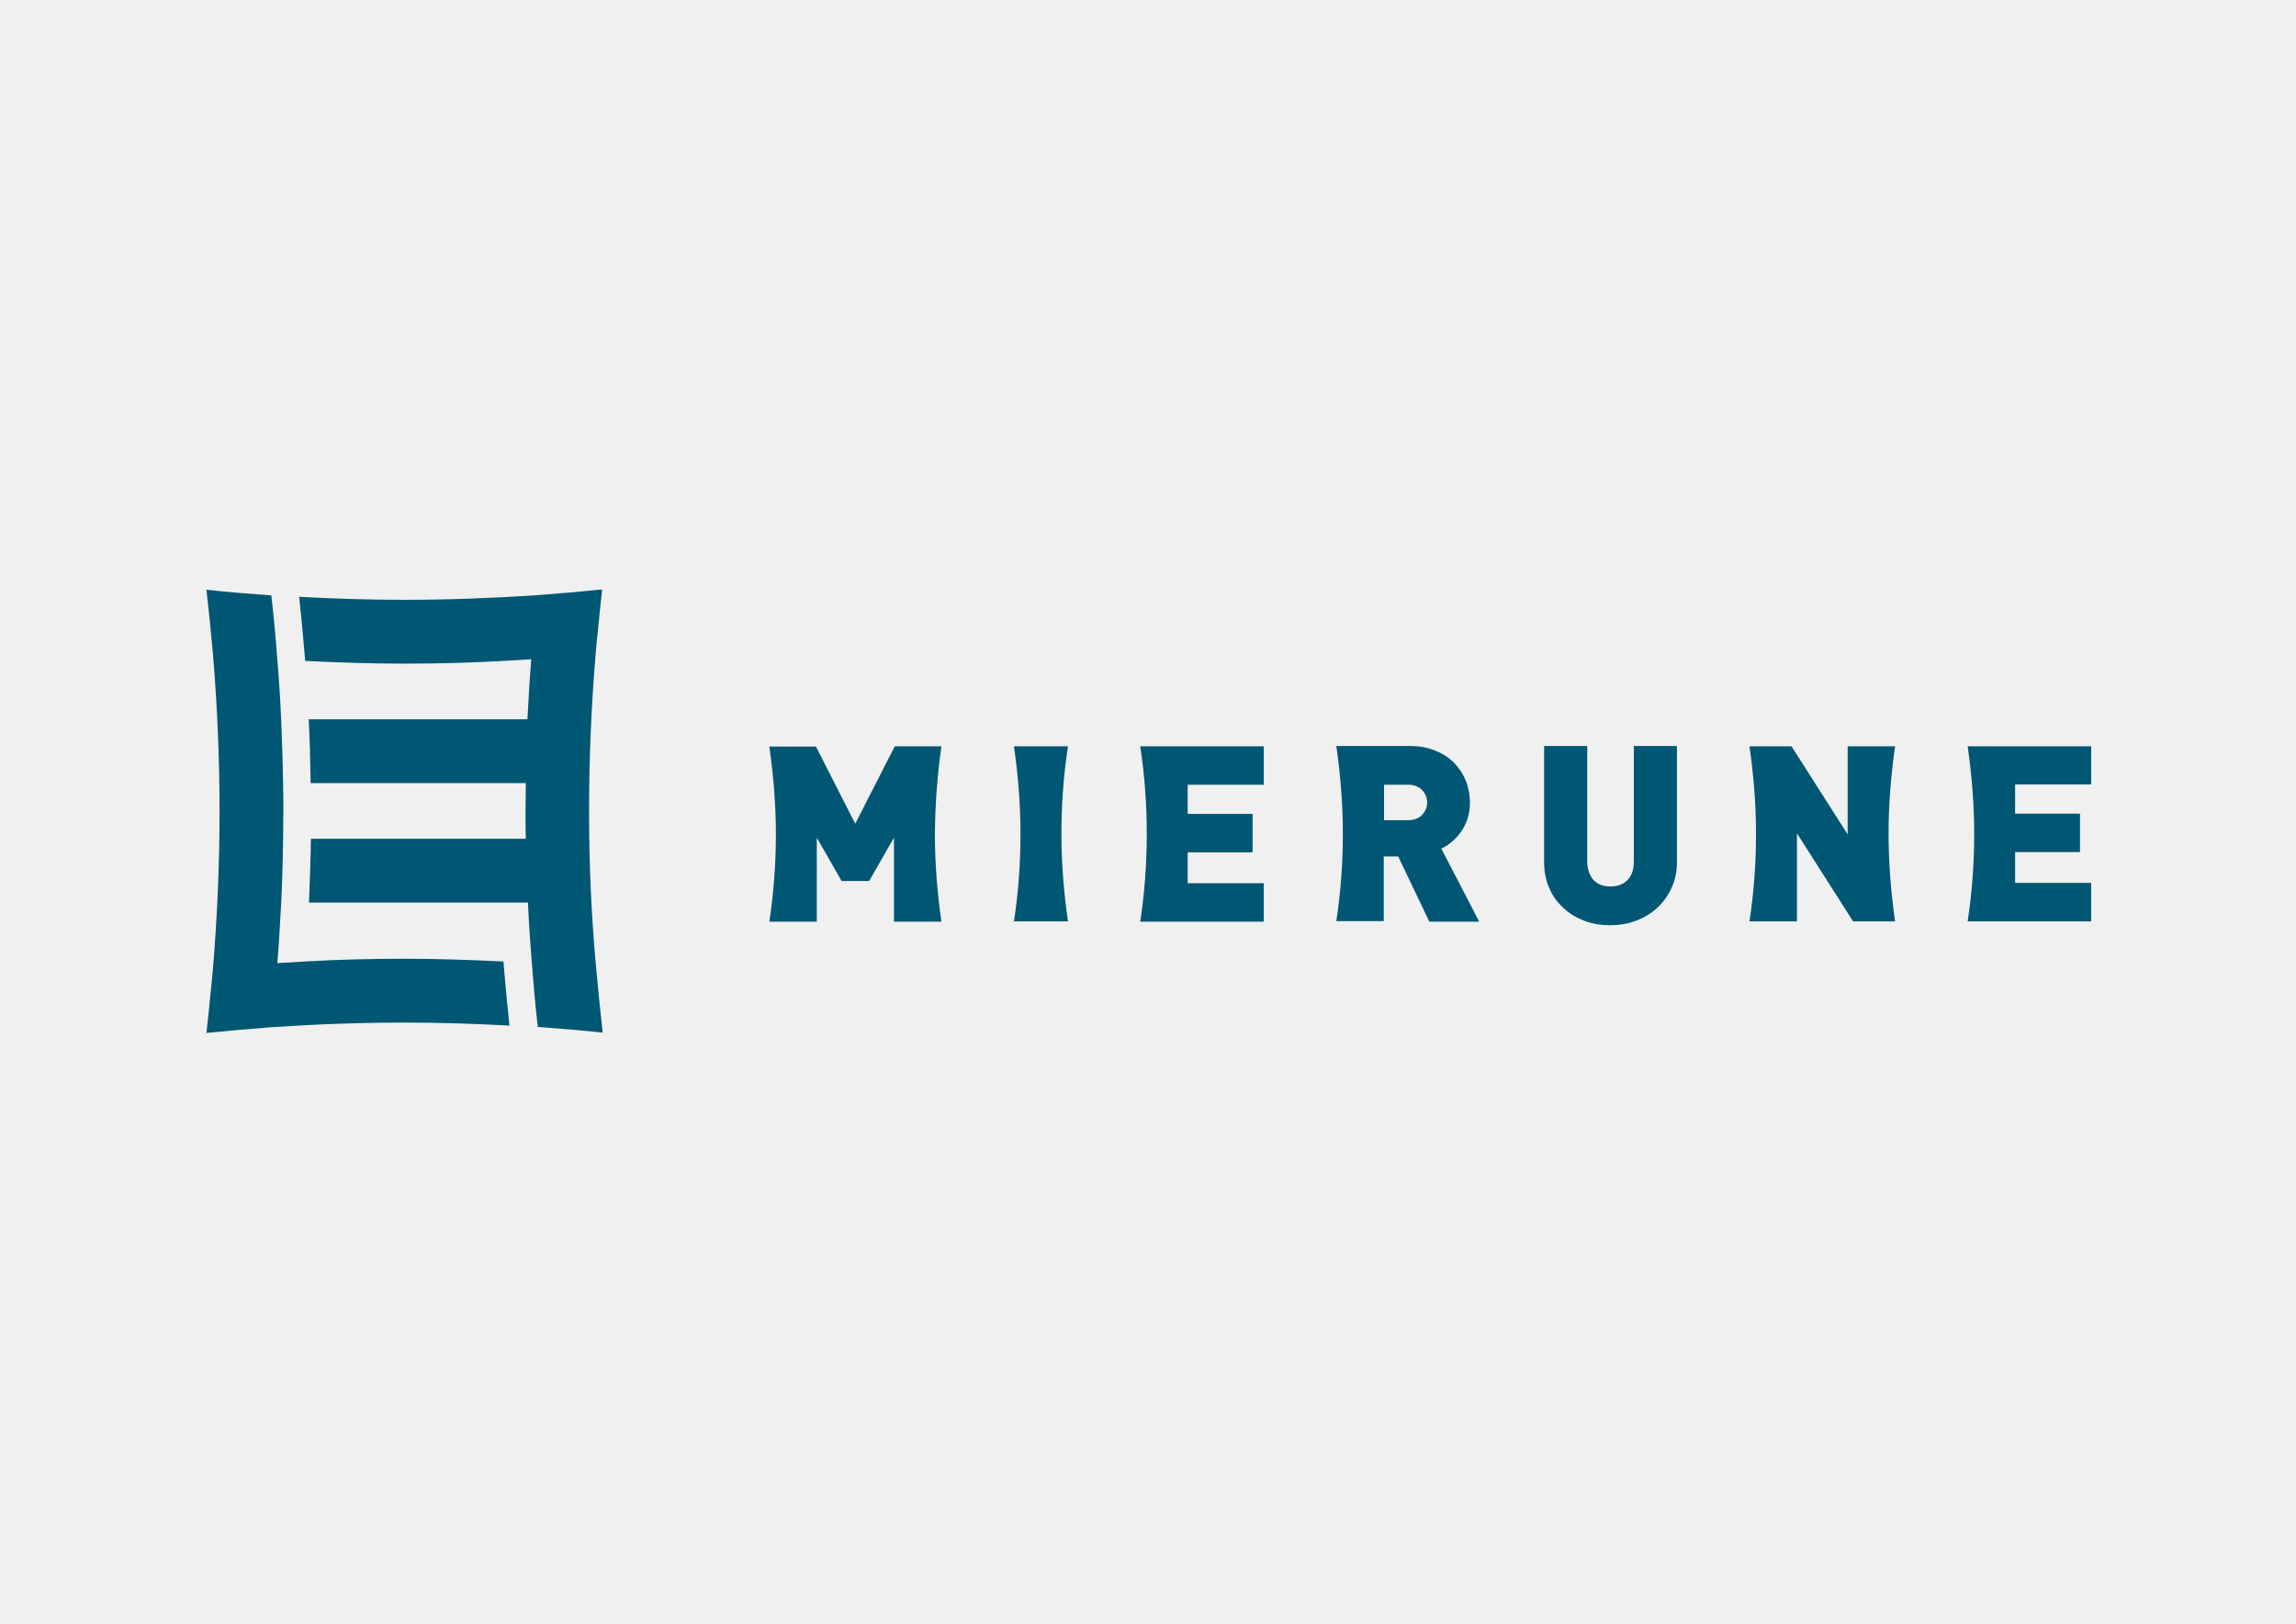
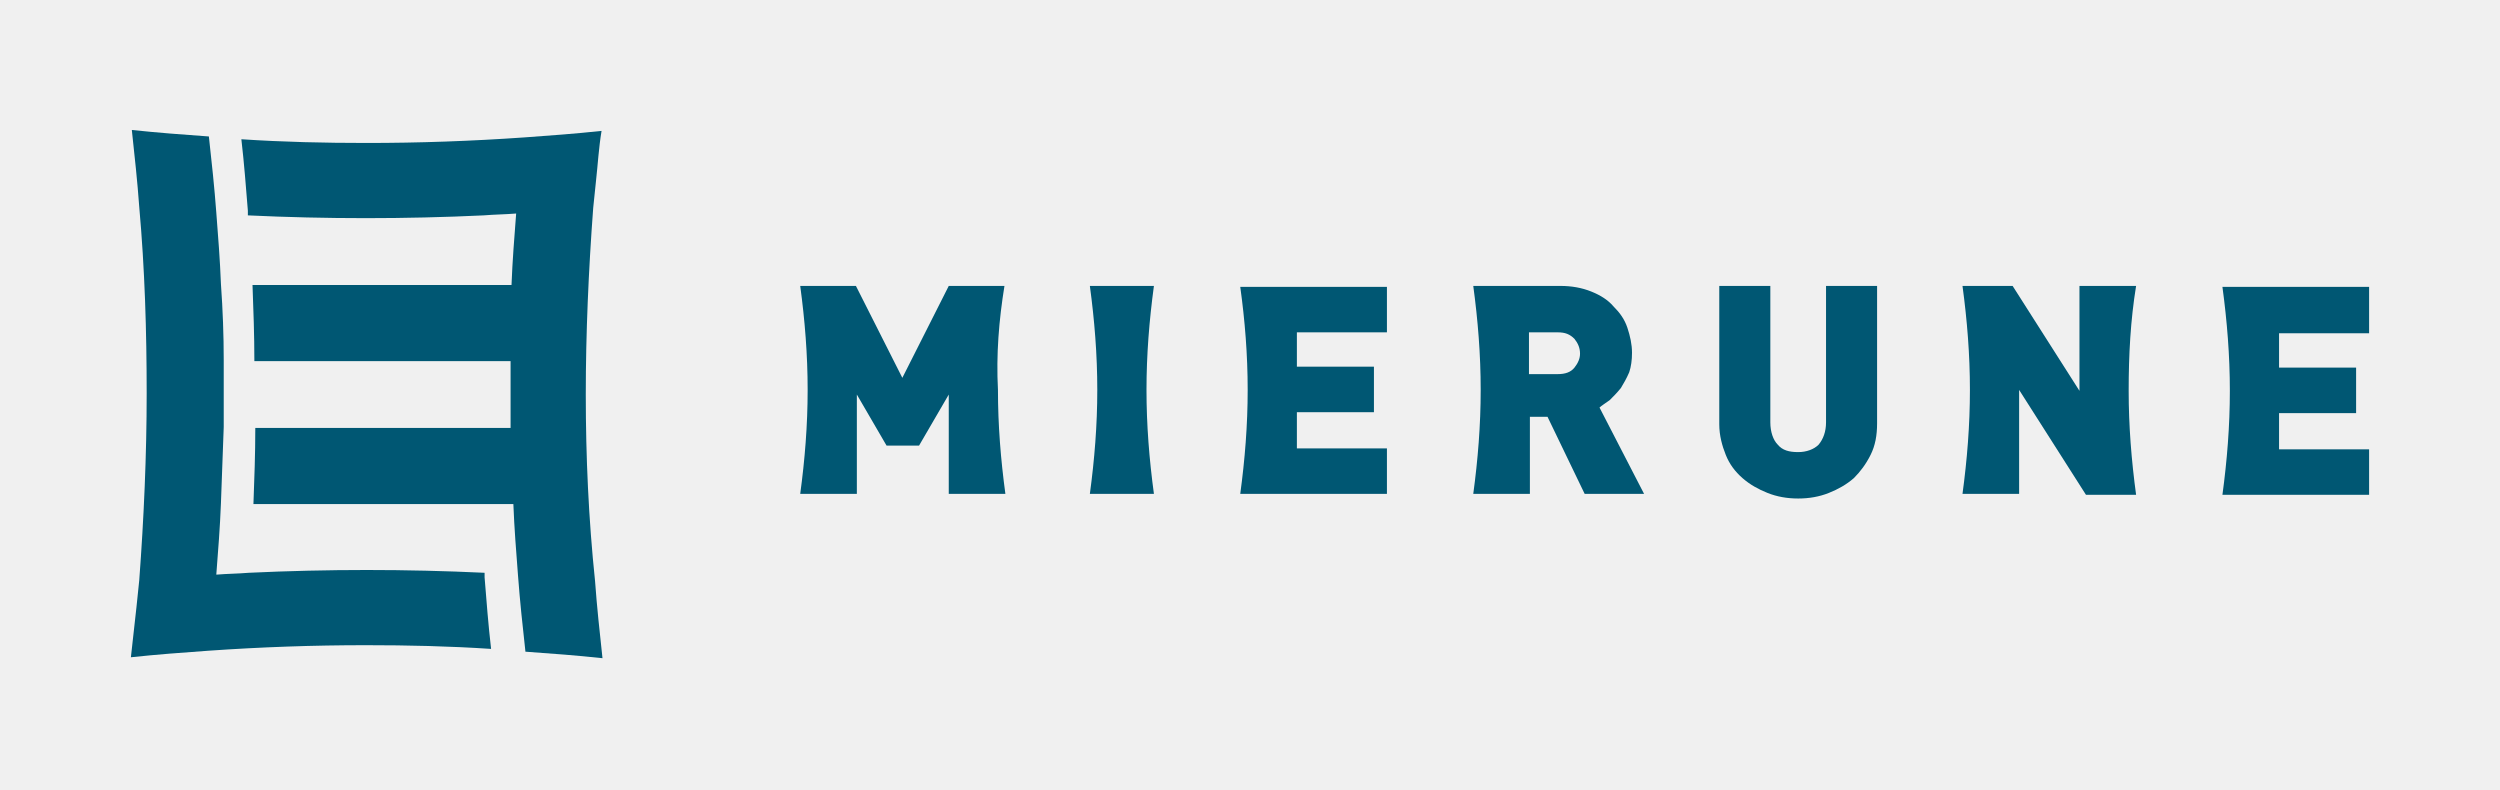
- <svg xmlns="http://www.w3.org/2000/svg" version="1.1" id="レイヤー_1" x="0px" y="0px" viewBox="0 0 841.9 595.3" style="enable-background:new 0 0 841.9 595.3;" xml:space="preserve">
+ <svg xmlns="http://www.w3.org/2000/svg" version="1.1" id="レイヤー_1" x="0px" y="0px" viewBox="0 0 269.3 85" style="enable-background:new 0 0 269.3 85;" xml:space="preserve">
  <style type="text/css">
- 	.st0{fill:#005773;}
+ 	.st0{display:none;fill:#FFFFFF;}
+ 	.st1{fill:#005773;}
</style>
+   <rect class="st0" width="269.3" height="85" />
  <g>
-     <g>
-       <path class="st0" d="M184.6,352.5c-12.2-0.6-24.3-1-36.4-1c-12.1,0-24.3,0.3-36.4,1c-3.4,0.2-6.7,0.4-10.1,0.6    c0.6-7.3,1-14.7,1.4-22c0.4-7.8,0.6-15.6,0.7-23.4c0-3.4,0.1-6.8,0.1-10.2c0-3.4,0-6.8-0.1-10.2c-0.1-7.8-0.4-15.6-0.7-23.4    c-0.3-7.3-0.8-14.7-1.4-22c-0.6-7.9-1.3-15.8-2.2-23.6c-7.9-0.6-15.9-1.2-23.8-2.1c0.9,7.9,1.7,15.8,2.4,23.7    c1.6,19.2,2.4,38.5,2.4,57.5c0,19.1-0.8,38.3-2.4,57.5c-0.2,2.8-0.5,5.5-0.8,8.3c-0.5,5.2-1,10.3-1.6,15.5    c7.9-0.8,15.8-1.5,23.8-2.1c16.3-1.1,32.6-1.7,48.7-1.7c12.8,0,25.7,0.4,38.6,1.1c-0.8-7.5-1.5-15-2.1-22.2    C184.7,353.4,184.7,352.9,184.6,352.5z" />
-       <path class="st0" d="M216,297.4c0-19.1,0.8-38.3,2.4-57.5c0.2-2.8,0.5-5.5,0.8-8.3c0.5-5.2,1-10.3,1.6-15.5    c-7.9,0.8-15.8,1.5-23.8,2.1c-16.3,1.1-32.6,1.7-48.7,1.7c-12.8,0-25.7-0.4-38.6-1.1c0.8,7.5,1.5,15,2.1,22.2    c0,0.4,0.1,0.9,0.1,1.3c12.2,0.6,24.3,1,36.4,1c12.1,0,24.3-0.3,36.4-1c3.4-0.2,6.7-0.4,10.1-0.6c-0.6,7.3-1,14.7-1.4,22h-10    h-48.9h-21.3c0.4,7.8,0.6,15.6,0.7,23.3c0,0,0,0.1,0,0.1h21.1h47.8h10c0,3.4-0.1,6.8-0.1,10.2c0,3.4,0,6.8,0.1,10.2h-10h-68.8    c0,0,0,0.1,0,0.1c-0.1,7.6-0.4,15.5-0.7,23.3h70.3h10c0.3,7.3,0.8,14.7,1.4,22c0.6,7.9,1.3,15.8,2.2,23.6    c7.9,0.6,15.9,1.2,23.8,2.1c-0.9-7.9-1.7-15.8-2.4-23.7C216.8,335.7,216,316.5,216,297.4z" />
-     </g>
-     <g>
-       <path class="st0" d="M612.9,325.6c-1.3,2.8-3.1,5.3-5.3,7.3c-2.2,2-4.8,3.6-7.8,4.7c-3,1.1-6.1,1.6-9.4,1.6    c-3.4,0-6.5-0.5-9.4-1.6c-2.9-1.1-5.5-2.6-7.7-4.7c-2.2-2-4-4.4-5.2-7.3c-1.3-2.8-1.9-6-1.9-9.6v-42.5h15.8v42.1    c0,3,0.8,5.3,2.3,7c1.5,1.6,3.6,2.4,6.2,2.4c2.6,0,4.8-0.8,6.3-2.4c1.6-1.6,2.3-3.9,2.3-7v-42.1h15.8v42.5    C614.9,319.6,614.2,322.8,612.9,325.6z" />
-       <path class="st0" d="M345.2,273.6h-17.1L313.6,302l-14.4-28.3h-17.1c1.5,10.5,2.4,21.2,2.4,32.1c0,10.9-0.8,21.6-2.4,32.1h17.4    v-30.8l9.1,15.9h10.1l9.1-15.9v30.8h17.4c-1.5-10.5-2.4-21.2-2.4-32.1C342.9,294.8,343.7,284.1,345.2,273.6z" />
-       <path class="st0" d="M391.6,273.6h-19.8c1.5,10.5,2.4,21.2,2.4,32.1c0,10.9-0.8,21.6-2.4,32.1h19.8c-1.5-10.5-2.4-21.2-2.4-32.1    C389.2,294.8,390,284.1,391.6,273.6z" />
-       <path class="st0" d="M420.5,305.8c0,10.9-0.8,21.6-2.4,32.1h45.3v-14.1h-27.9v-11.3h23.8v-14.1h-23.8v-10.7h27.9v-14.1h-45.3    C419.7,284.1,420.5,294.8,420.5,305.8z" />
-       <path class="st0" d="M532.4,308.6c1.2-1,2.3-2.2,3.3-3.6c1-1.4,1.8-3,2.4-4.8c0.6-1.8,0.9-3.8,0.9-6c0-2.6-0.5-5.2-1.4-7.7    c-1-2.5-2.4-4.7-4.2-6.6c-1.8-1.9-4.1-3.5-6.9-4.6c-2.7-1.2-5.9-1.8-9.4-1.8h-27.1c1.5,10.5,2.4,21.2,2.4,32.1    c0,10.9-0.8,21.6-2.4,32.1h17.4V314h5.3l11.4,23.9h18.3l-13.9-26.8C529.9,310.5,531.1,309.7,532.4,308.6z M521.5,298.7    c-1.2,1.3-2.9,2-5.1,2h-8.9v-13h8.9c2.2,0,3.8,0.7,5.1,2c1.2,1.3,1.8,2.8,1.8,4.5C523.3,295.9,522.7,297.4,521.5,298.7z" />
-       <path class="st0" d="M694.9,273.6h-17.4v32.3l-20.6-32.3h-15.4c1.5,10.5,2.4,21.2,2.4,32.1c0,10.9-0.8,21.6-2.4,32.1h17.4v-32.3    l20.6,32.3h15.4c-1.5-10.5-2.4-21.2-2.4-32.1C692.5,294.8,693.4,284.1,694.9,273.6z" />
-       <path class="st0" d="M766.8,287.7v-14.1h-45.3c1.5,10.5,2.4,21.2,2.4,32.1c0,10.9-0.8,21.6-2.4,32.1h45.3v-14.1h-27.9v-11.3h23.8    v-14.1h-23.8v-10.7H766.8z" />
-     </g>
+     <path class="st1" d="M52.2,61.7c-4.2-0.2-8.5-0.3-12.7-0.3c-4.2,0-8.5,0.1-12.7,0.3c-1.2,0.1-2.3,0.1-3.5,0.2   c0.2-2.6,0.4-5.1,0.5-7.7c0.1-2.7,0.2-5.4,0.3-8.2c0-1.2,0-2.4,0-3.6c0-1.2,0-2.4,0-3.6c0-2.7-0.1-5.4-0.3-8.2   c-0.1-2.6-0.3-5.1-0.5-7.7c-0.2-2.7-0.5-5.5-0.8-8.2c-2.8-0.2-5.5-0.4-8.3-0.7c0.3,2.8,0.6,5.5,0.8,8.3c0.6,6.7,0.8,13.4,0.8,20.1   c0,6.6-0.3,13.4-0.8,20.1c-0.1,1-0.2,1.9-0.3,2.9c-0.2,1.8-0.4,3.6-0.6,5.4c2.8-0.3,5.5-0.5,8.3-0.7c5.7-0.4,11.4-0.6,17-0.6   c4.5,0,9,0.1,13.5,0.4c-0.3-2.6-0.5-5.2-0.7-7.7C52.2,62,52.2,61.9,52.2,61.7" />
+     <path class="st1" d="M63.1,42.5c0-6.6,0.3-13.4,0.8-20.1c0.1-1,0.2-1.9,0.3-2.9c0.2-1.8,0.3-3.6,0.6-5.4c-2.8,0.3-5.5,0.5-8.3,0.7   c-5.7,0.4-11.4,0.6-17,0.6c-4.5,0-9-0.1-13.5-0.4c0.3,2.6,0.5,5.2,0.7,7.7c0,0.2,0,0.3,0,0.5c4.2,0.2,8.5,0.3,12.7,0.3   s8.5-0.1,12.7-0.3c1.2-0.1,2.3-0.1,3.5-0.2c-0.2,2.6-0.4,5.1-0.5,7.7h-3.5H34.6h-7.4c0.1,2.7,0.2,5.4,0.2,8.1c0,0,0,0,0,0.1h7.3   h16.7H55c0,1.2,0,2.4,0,3.6c0,1.2,0,2.4,0,3.6h-3.5h-24c0,0,0,0,0,0.1c0,2.7-0.1,5.4-0.2,8.1h24.5h3.5c0.1,2.6,0.3,5.1,0.5,7.7   c0.2,2.7,0.5,5.5,0.8,8.2c2.8,0.2,5.5,0.4,8.3,0.7c-0.3-2.8-0.6-5.5-0.8-8.3C63.4,55.9,63.1,49.2,63.1,42.5" />
+     <path class="st1" d="M201.5,49c-0.5,1-1.1,1.8-1.8,2.5c-0.8,0.7-1.7,1.2-2.7,1.6c-1,0.4-2.1,0.6-3.3,0.6c-1.2,0-2.3-0.2-3.3-0.6   c-1-0.4-1.9-0.9-2.7-1.6c-0.8-0.7-1.4-1.5-1.8-2.5c-0.4-1-0.7-2.1-0.7-3.3V30.8h5.5v14.7c0,1,0.3,1.9,0.8,2.4   c0.5,0.6,1.2,0.8,2.2,0.8c0.9,0,1.7-0.3,2.2-0.8c0.5-0.6,0.8-1.4,0.8-2.4V30.8h5.5v14.8C202.2,46.9,202,48,201.5,49" />
+     <path class="st1" d="M108.2,30.8h-6l-5,9.9l-5-9.9h-6C86.7,34.5,87,38.2,87,42c0,3.8-0.3,7.5-0.8,11.2h6.1V42.5l3.2,5.5h3.5   l3.2-5.5v10.7h6.1c-0.5-3.7-0.8-7.4-0.8-11.2C107.3,38.2,107.6,34.5,108.2,30.8" />
+     <path class="st1" d="M124.3,30.8h-6.9c0.5,3.7,0.8,7.4,0.8,11.2c0,3.8-0.3,7.5-0.8,11.2h6.9c-0.5-3.7-0.8-7.4-0.8-11.2   C123.5,38.2,123.8,34.5,124.3,30.8" />
+     <path class="st1" d="M134.4,42c0,3.8-0.3,7.5-0.8,11.2h15.8v-4.9h-9.7v-3.9h8.3v-4.9h-8.3v-3.7h9.7v-4.9h-15.8   C134.1,34.5,134.4,38.2,134.4,42" />
+     <path class="st1" d="M173.4,43.1c0.4-0.4,0.8-0.8,1.2-1.3c0.3-0.5,0.6-1,0.9-1.7c0.2-0.6,0.3-1.3,0.3-2.1c0-0.9-0.2-1.8-0.5-2.7   c-0.3-0.9-0.8-1.6-1.5-2.3c-0.6-0.7-1.4-1.2-2.4-1.6c-1-0.4-2.1-0.6-3.3-0.6h-9.4c0.5,3.7,0.8,7.4,0.8,11.2c0,3.8-0.3,7.5-0.8,11.2   h6.1v-8.3h1.9l4,8.3h6.4l-4.8-9.3C172.5,43.7,173,43.4,173.4,43.1 M169.6,39.6c-0.4,0.5-1,0.7-1.8,0.7h-3.1v-4.5h3.1   c0.8,0,1.3,0.2,1.8,0.7c0.4,0.5,0.6,1,0.6,1.6C170.2,38.6,170,39.1,169.6,39.6" />
+     <path class="st1" d="M230.1,30.8H224v11.3l-7.2-11.3h-5.4c0.5,3.7,0.8,7.4,0.8,11.2c0,3.8-0.3,7.5-0.8,11.2h6.1V42l7.2,11.3h5.4   c-0.5-3.7-0.8-7.4-0.8-11.2C229.3,38.2,229.5,34.5,230.1,30.8" />
+     <path class="st1" d="M255.2,35.8v-4.9h-15.8c0.5,3.7,0.8,7.4,0.8,11.2c0,3.8-0.3,7.5-0.8,11.2h15.8v-4.9h-9.7v-3.9h8.3v-4.9h-8.3   v-3.7H255.2z" />
  </g>
</svg>
